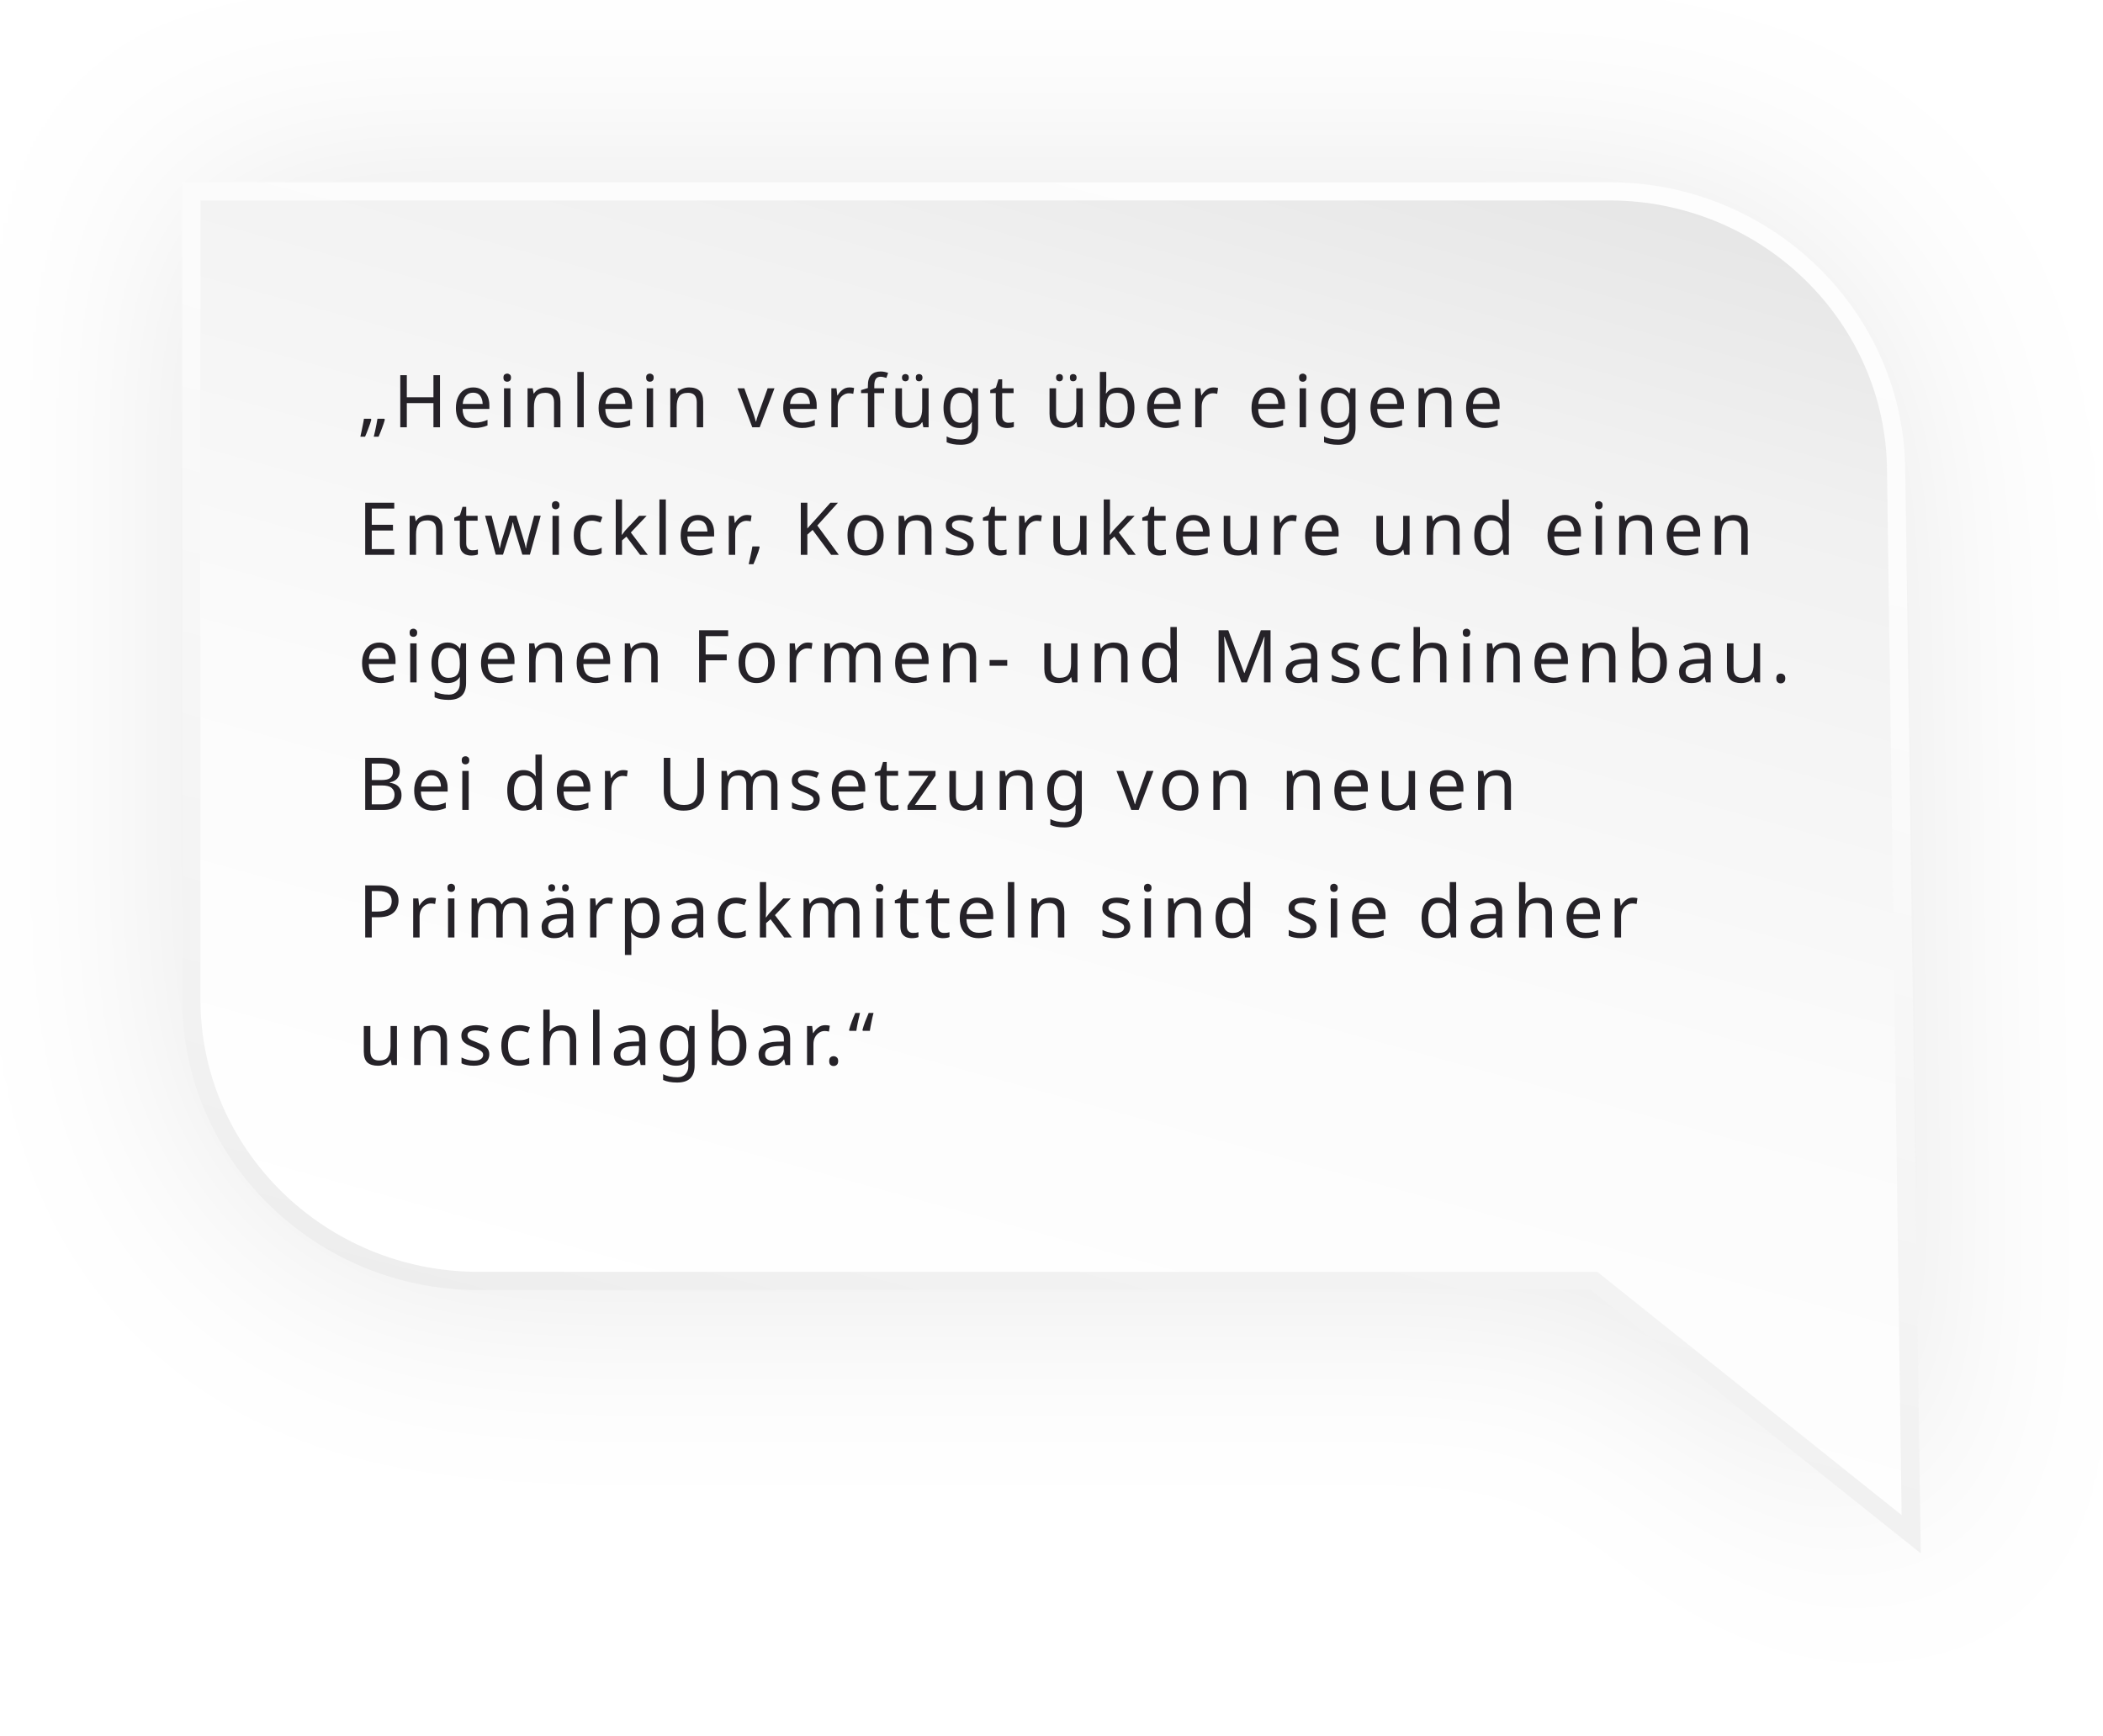
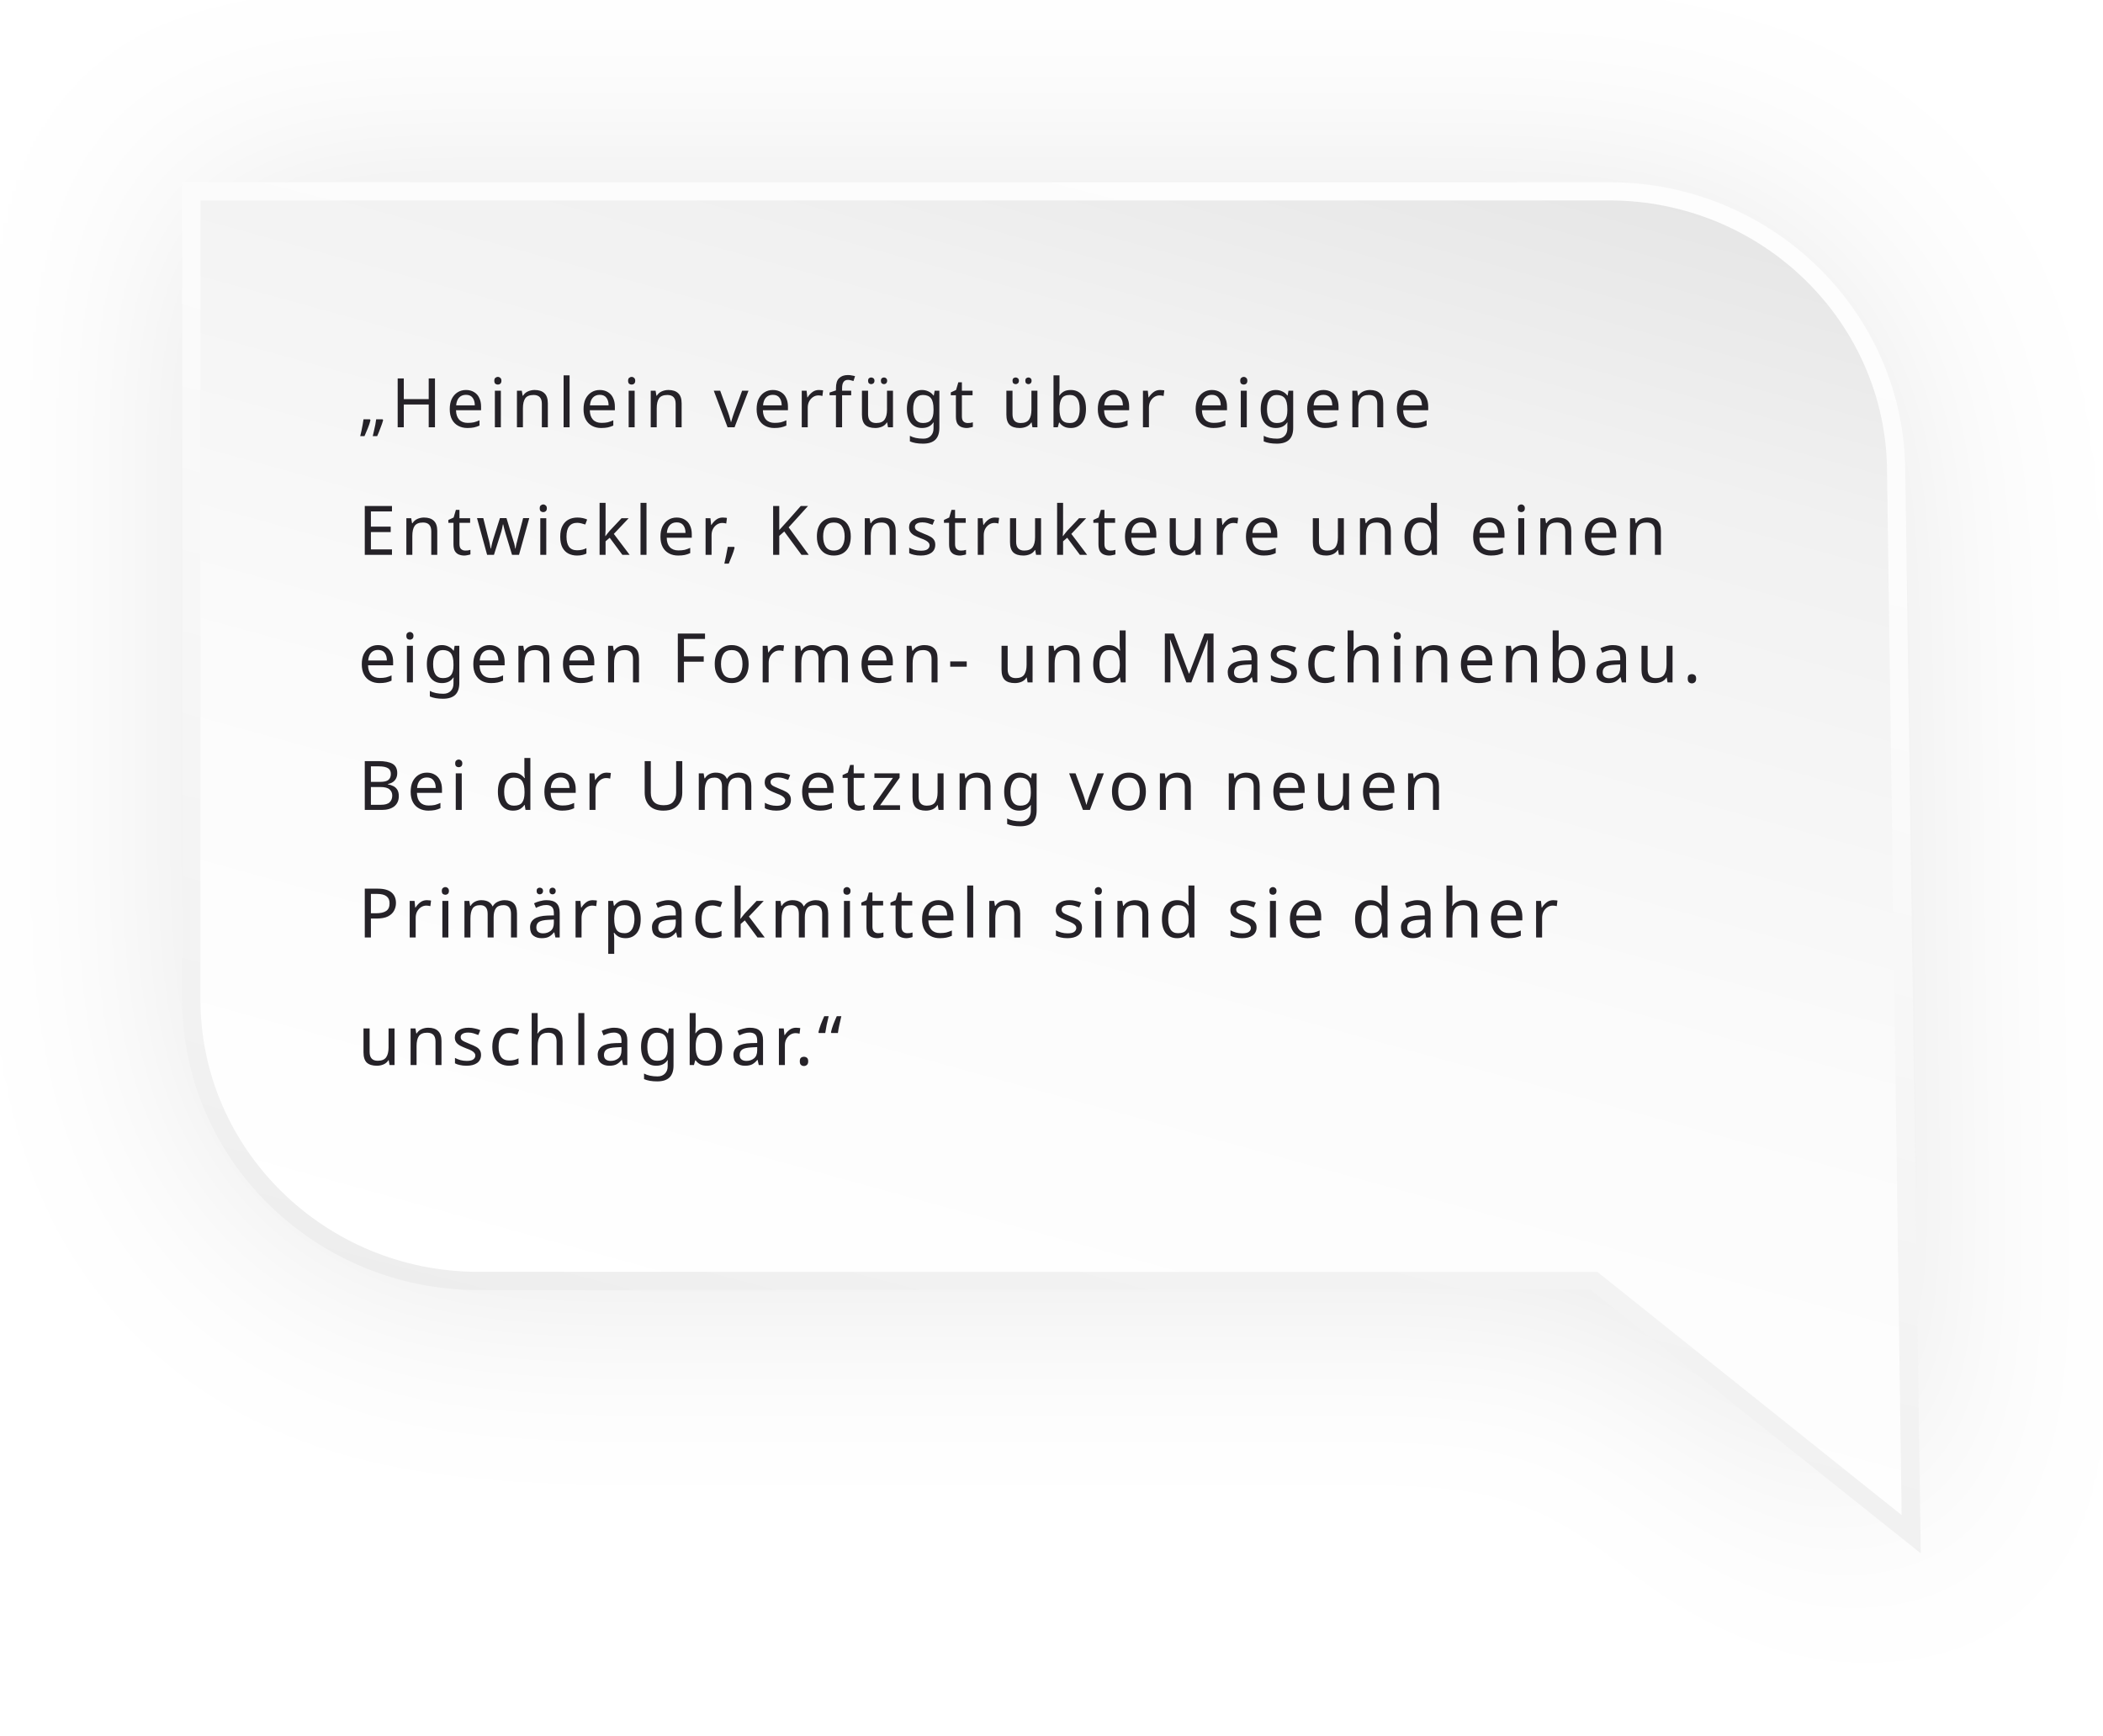
- <svg xmlns="http://www.w3.org/2000/svg" id="Ebene_1" data-name="Ebene 1" version="1.1" viewBox="-20 -20 230.8 190.5">
+ <svg xmlns="http://www.w3.org/2000/svg" id="Ebene_1" data-name="Ebene 1" version="1.1" viewBox="-20 -20 230.8 190.5" width="470">
  <defs>
    <linearGradient id="Neues_Verlaufsfeld_1" data-name="Neues Verlaufsfeld 1" x1="78.9" y1="134.6" x2="118.9" y2="-10.6" gradientUnits="userSpaceOnUse">
      <stop offset="0" stop-color="#fff" />
      <stop offset=".4" stop-color="#fbfbfb" />
      <stop offset=".8" stop-color="#f1f1f1" />
      <stop offset="1" stop-color="#e6e6e6" />
    </linearGradient>
    <linearGradient id="Unbenannter_Verlauf_13" data-name="Unbenannter Verlauf 13" x1="-326.8" y1="2195.9" x2="-325.8" y2="2195.9" gradientTransform="translate(473501.8 57755.2) rotate(-74.6) scale(214.8 -214.8)" gradientUnits="userSpaceOnUse">
      <stop offset="0" stop-color="#e6e6e6" />
      <stop offset=".2" stop-color="#f1f1f1" />
      <stop offset=".6" stop-color="#fbfbfb" />
      <stop offset="1" stop-color="#fff" />
    </linearGradient>
  </defs>
  <path d="M1,1v88.7c0,17.1,14.1,30.9,31.5,30.9h122.5l34.8,27.8-1.7-116.5c0-17.1-14.1-30.9-31.5-30.9H1Z" style="fill: url(#Neues_Verlaufsfeld_1);filter: drop-shadow(0px 0px 12px rgb(0 0 0 / .1))" />
  <path d="M1,89.7h1c0,16.5,13.7,29.9,30.5,29.9h122.8l33.4,26.7-1.6-114.4h0c0-16.5-13.7-29.9-30.5-29.9H2v87.7H0V0h156.6c17.9,0,32.5,14.3,32.5,31.9h-1,1s1.7,118.6,1.7,118.6l-36.2-28.9H32.5C14.6,121.6,0,107.3,0,89.7h1Z" style="fill: url(#Unbenannter_Verlauf_13); stroke-width: 0px;" />
-   <text transform="translate(19.3 26.9)" style="fill: #252228; font-family: sans-serif; font-size: 8px; letter-spacing: 0.065em">„Heinlein verfügt über eigene</text>
-   <text transform="translate(19.3 40.9)" style="fill: #252228; font-family: sans-serif; font-size: 8px; letter-spacing: 0.065em">Entwickler, Konstrukteure und einen</text>
-   <text transform="translate(19.3 54.9)" style="fill: #252228; font-family: sans-serif; font-size: 8px; letter-spacing: 0.065em">eigenen Formen- und Maschinenbau.</text>
-   <text transform="translate(19.3 68.9)" style="fill: #252228; font-family: sans-serif; font-size: 8px; letter-spacing: 0.065em">Bei der Umsetzung von neuen</text>
-   <text transform="translate(19.3 82.9)" style="fill: #252228; font-family: sans-serif; font-size: 8px; letter-spacing: 0.065em">Primärpackmitteln sind sie daher</text>
-   <text transform="translate(19.3 96.9)" style="fill: #252228; font-family: sans-serif; font-size: 8px; letter-spacing: 0.065em">unschlagbar.“</text>
+   <text transform="translate(19.3 26.9)" style="fill: #252228; font-family: 'Encode Sans Expanded', sans-serif; font-size: 7.5px; letter-spacing: 0.065em">„Heinlein verfügt über eigene</text>
+   <text transform="translate(19.3 40.9)" style="fill: #252228; font-family: 'Encode Sans Expanded', sans-serif; font-size: 7.5px; letter-spacing: 0.065em">Entwickler, Konstrukteure und einen</text>
+   <text transform="translate(19.3 54.9)" style="fill: #252228; font-family: 'Encode Sans Expanded', sans-serif; font-size: 7.5px; letter-spacing: 0.065em">eigenen Formen- und Maschinenbau.</text>
+   <text transform="translate(19.3 68.9)" style="fill: #252228; font-family: 'Encode Sans Expanded', sans-serif; font-size: 7.5px; letter-spacing: 0.065em">Bei der Umsetzung von neuen</text>
+   <text transform="translate(19.3 82.9)" style="fill: #252228; font-family: 'Encode Sans Expanded', sans-serif; font-size: 7.5px; letter-spacing: 0.065em">Primärpackmitteln sind sie daher</text>
+   <text transform="translate(19.3 96.9)" style="fill: #252228; font-family: 'Encode Sans Expanded', sans-serif; font-size: 7.5px; letter-spacing: 0.065em">unschlagbar.“</text>
</svg>
